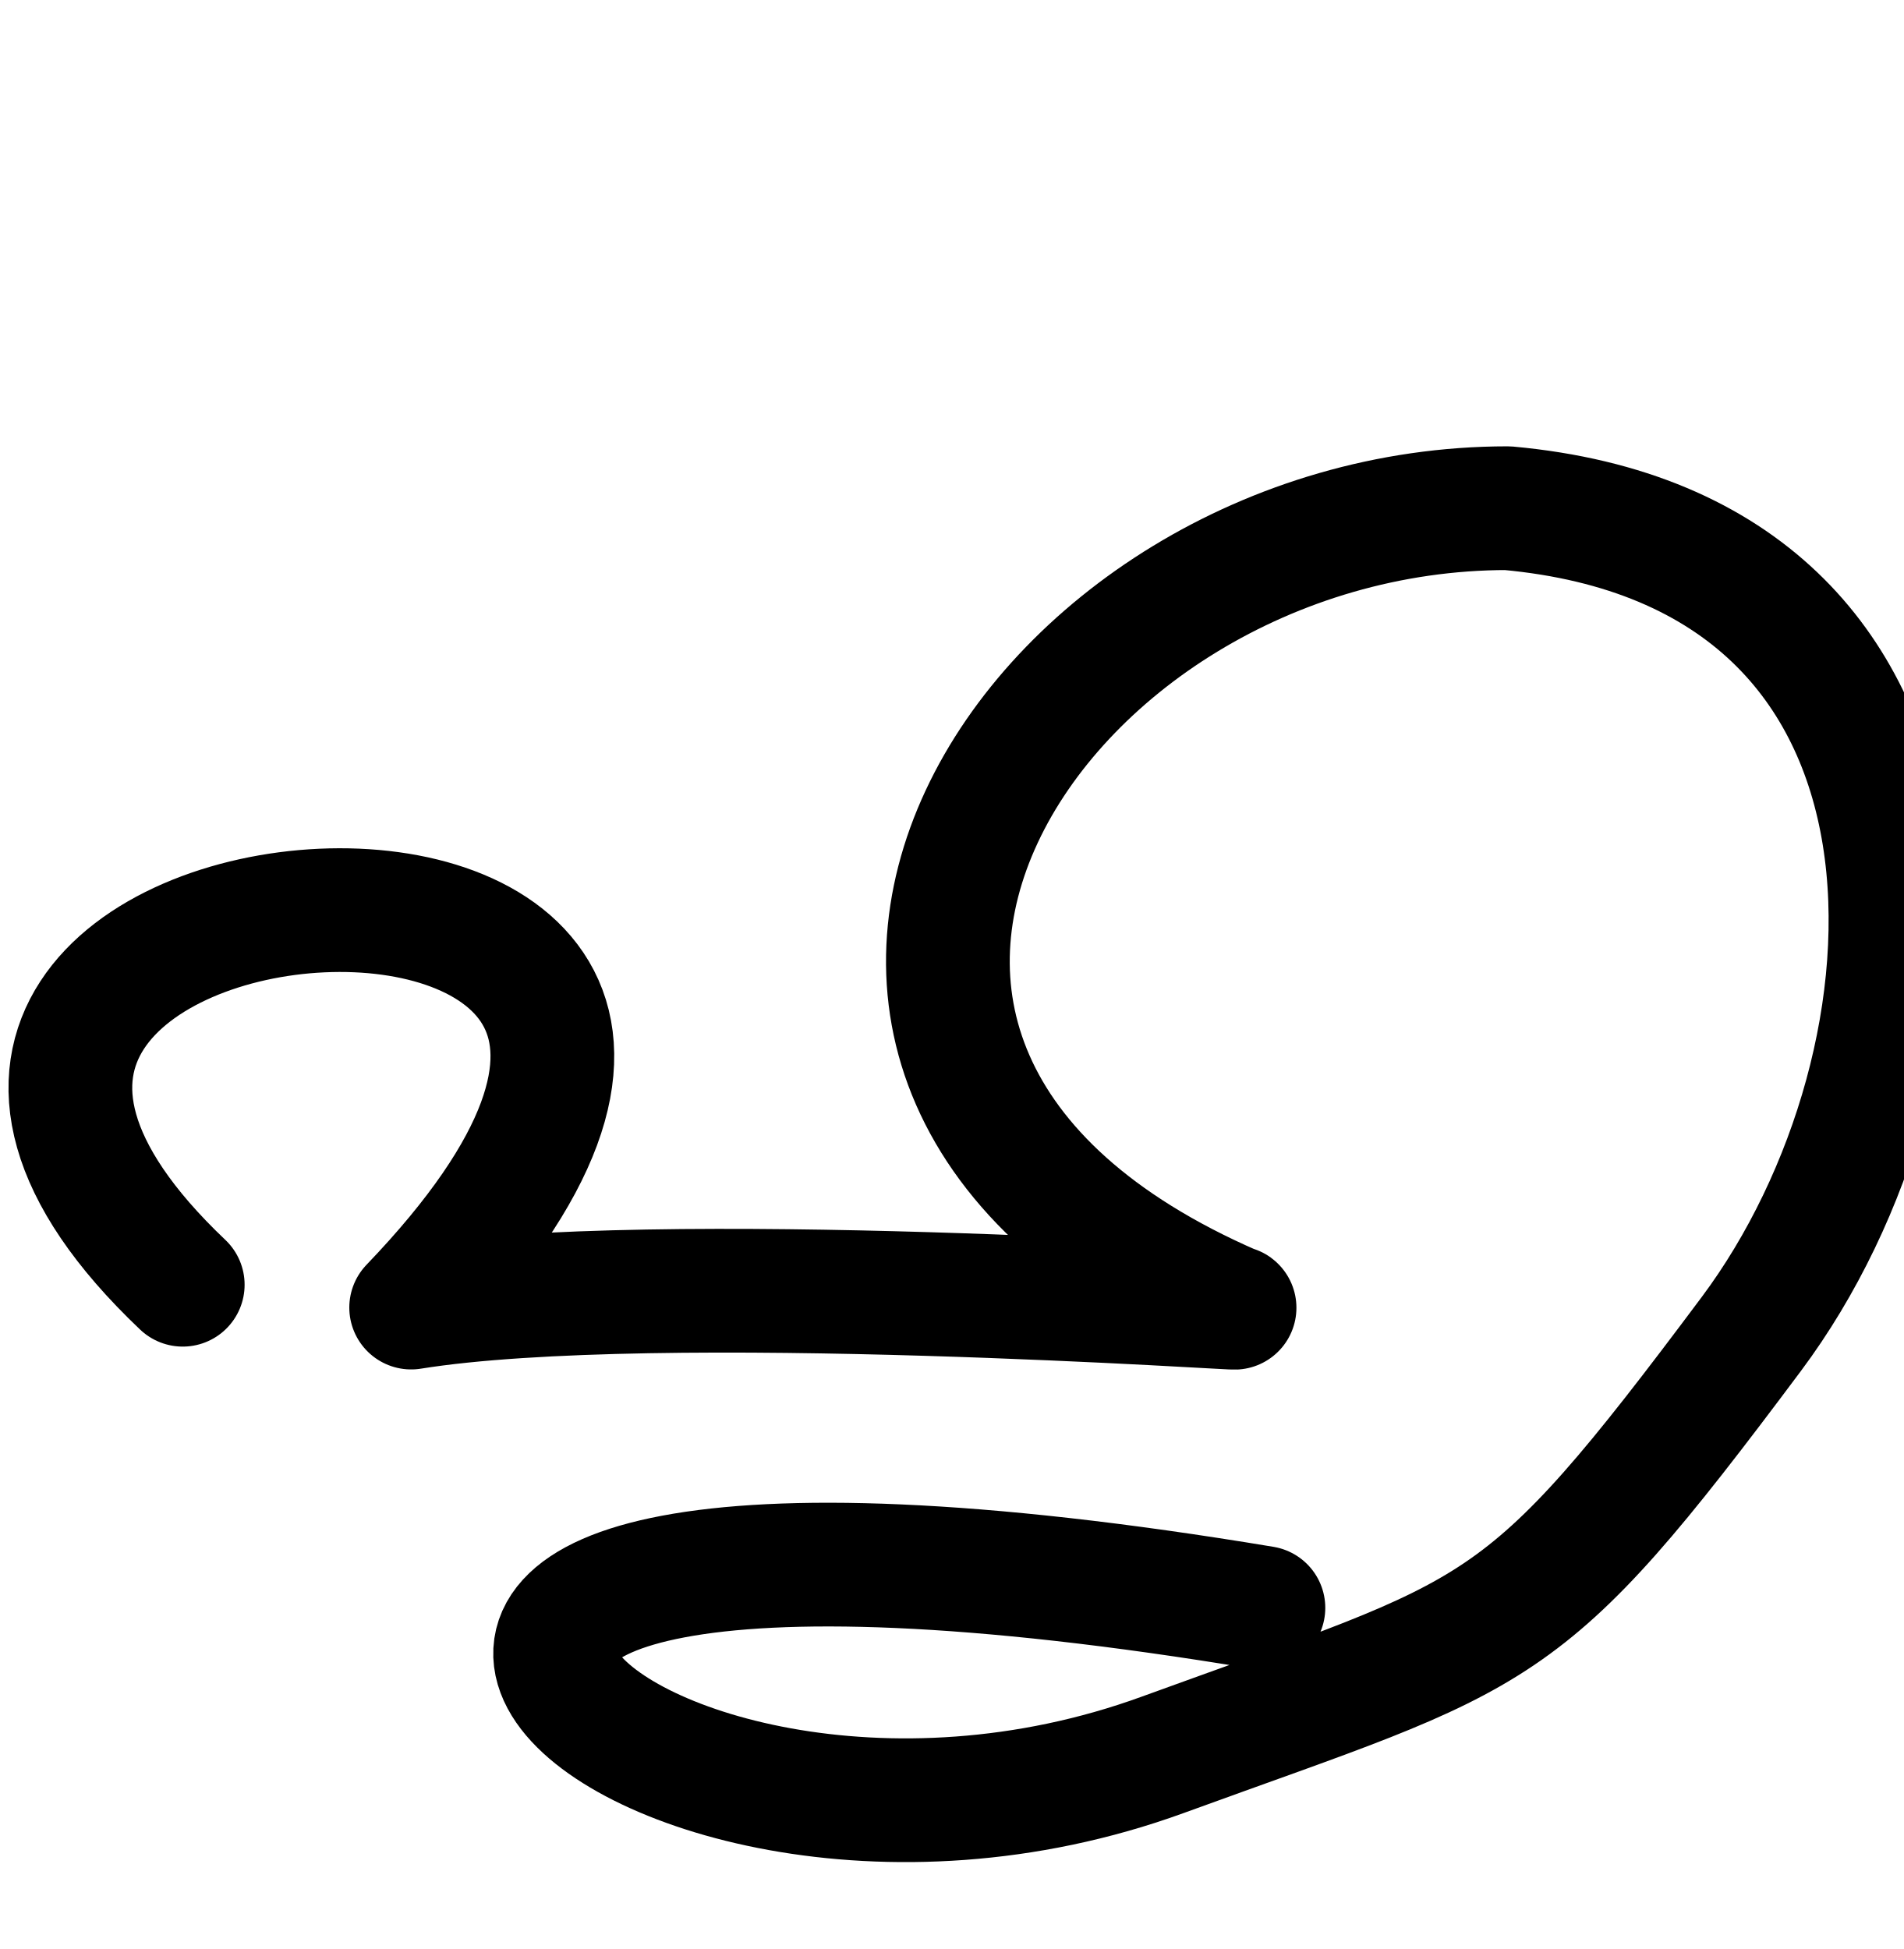
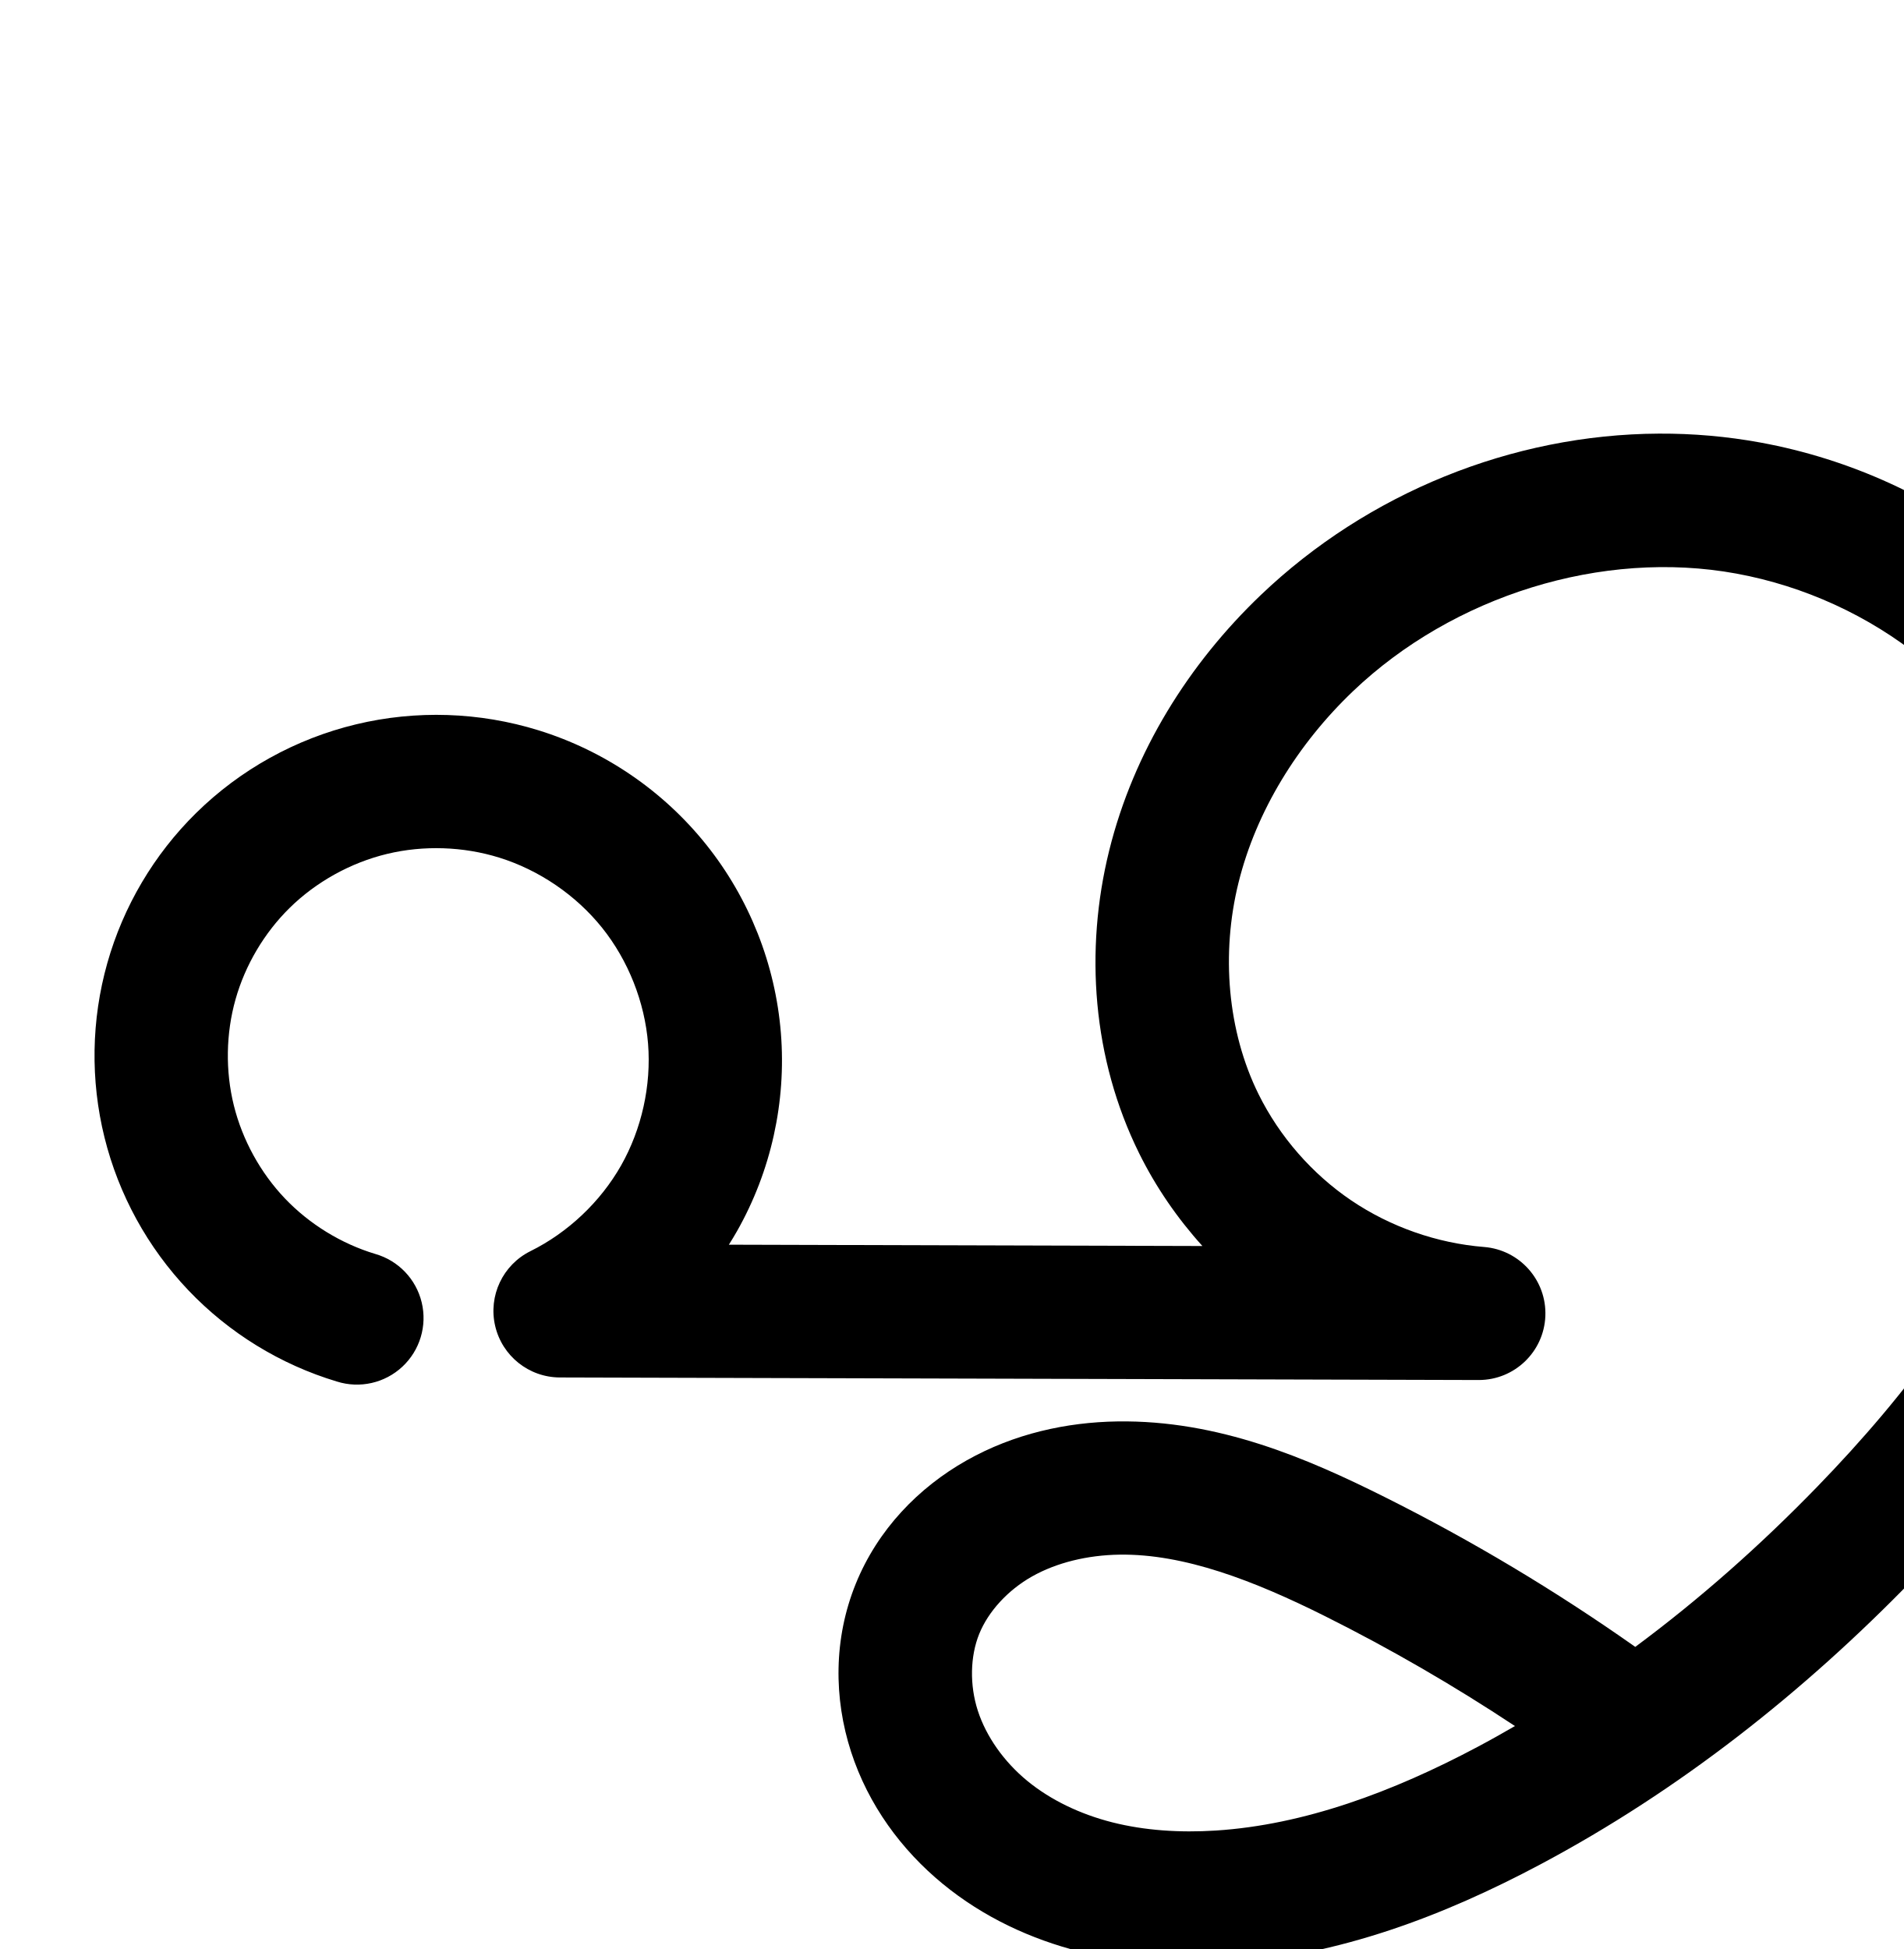
<svg xmlns="http://www.w3.org/2000/svg" width="2000" height="2048" id="svg2992" version="1.1">
-   <defs id="defs5498" />
+   <defs id="defs5498">
+     </defs>
  <g id="layer1" transform="translate(0,1048)">
-     <path style="fill:none;stroke:#000000;stroke-width:130;stroke-linecap:round;stroke-linejoin:round;stroke-miterlimit:4;stroke-dasharray:none;stroke-opacity:1" d="m 192,302 c -506.436,-480.57 816,-576 240,24 258.087,-41.482 896.636,3.363 864,0 -589.479,-255.918 -211.95,-840 288,-840 498.66,45.333 470.07,581.24 256.168,867.635 C 1595.848,680.755 1584,664 1221.679,795.959 641.263,1007.35 90.574,435.805 1327.439,641.536" id="path3938" />
+     <g id="layer1-4" transform="translate(47.94424,-457.9669)">
+       <path style="color:#000000;font-style:normal;font-variant:normal;font-weight:normal;font-stretch:normal;font-size:medium;line-height:normal;font-family:sans-serif;text-indent:0;text-align:start;text-decoration:none;text-decoration-line:none;text-decoration-style:solid;text-decoration-color:#000000;letter-spacing:normal;word-spacing:normal;text-transform:none;direction:ltr;block-progression:tb;writing-mode:lr-tb;baseline-shift:baseline;text-anchor:start;clip-rule:nonzero;display:inline;overflow:visible;visibility:visible;opacity:1;isolation:auto;mix-blend-mode:normal;color-interpolation:sRGB;color-interpolation-filters:linearRGB;solid-color:#000000;solid-opacity:1;fill:#000000;fill-opacity:1;fill-rule:evenodd;stroke:none;stroke-width:140;stroke-linecap:round;stroke-linejoin:round;stroke-miterlimit:4;stroke-dasharray:none;stroke-dashoffset:0;stroke-opacity:1;color-rendering:auto;image-rendering:auto;shape-rendering:auto;text-rendering:auto;enable-background:accumulate" d="m 1695.074,-134.389 c -154.372,0.76 -306.148,62.519 -418.191,169.482 -75.512,72.088 -133.655,164.47 -159.451,268.74 -25.913,104.743 -17.652,218.635 31.483,317.988 17.553,35.494 40.071,68.216 66.471,97.451 l -497.52,-1.385 c 2.939,-4.67 5.809,-9.387 8.537,-14.199 35.756,-63.071 51.877,-135.816 46.117,-208.088 C 766.76,423.33 739.319,354.058 694.025,297.447 648.732,240.836 587.169,198.865 517.922,177.389 c -62.06,-19.248 -128.514,-21.503 -191.807,-6.289 -63.306,15.217 -121.626,47.485 -168.096,93.26 -44.173,43.513 -76.384,97.99 -93.225,157.664 -16.84,59.675 -17.86,122.955 -2.951,183.141 14.909,60.186 45.351,115.673 88.1,160.586 42.749,44.913 96.664,78.055 156.041,95.916 A 70.007,70.007 0 1 0 346.312,727.6 c -35.73,-10.748 -69.237,-31.345 -94.961,-58.371 -25.724,-27.027 -44.644,-61.51 -53.615,-97.727 -8.972,-36.217 -8.337,-75.546 1.797,-111.455 10.134,-35.909 30.153,-69.765 56.734,-95.949 27.939,-27.521 64.322,-47.681 102.568,-56.875 38.26,-9.197 79.916,-7.809 117.613,3.883 41.959,13.013 80.815,39.502 108.26,73.805 27.445,34.302 44.762,78.023 48.252,121.814 3.49,43.791 -6.684,89.704 -28.35,127.92 -21.665,38.216 -55.835,70.525 -95.203,90.02 a 70.007,70.007 0 0 0 30.869,132.73 l 965.488,2.688 a 70.007,70.007 0 0 0 5.717,-139.781 c -49.492,-3.916 -98.624,-21.135 -139.732,-48.973 -41.108,-27.837 -75.336,-67.066 -97.344,-111.568 -32.75,-66.223 -39.52,-147.736 -21.072,-222.305 18.565,-75.041 62.126,-145.633 120.223,-201.096 105.002,-100.241 261.791,-149.605 403.037,-123.641 71.058,13.062 139.267,44.2 194.998,89.498 55.696,45.27 99.869,105.567 125.566,172.123 43.812,113.471 34.712,248.915 -11.547,369.104 -46.618,121.124 -128.819,230.477 -224.484,329.049 -59.32,61.122 -123.078,117.726 -190.938,168.016 -83.705,-58.999 -171.801,-111.736 -263.402,-157.527 -81.005,-40.494 -174.561,-80.981 -280.707,-79.379 -53.449,0.807 -108.635,12.826 -158.566,41.027 -50.399,28.465 -93.271,72.581 -116.396,129.732 -23.275,57.52 -23.145,120.011 -4.865,176.381 18.137,55.93 52.98,103.148 96.191,138.666 42.98,35.328 92.987,58.307 144.096,71.227 50.945,12.878 102.405,15.743 151.889,12.574 120.784,-7.735 232.227,-51.039 331.899,-104.064 146.613,-77.997 277.237,-181.655 391.266,-299.148 103.644,-106.793 198.499,-230.308 254.676,-376.266 56.537,-146.893 70.761,-316.316 11.494,-469.816 C 2192.981,133.832 2134.496,54.212 2059.894,-6.424 1985.328,-67.031 1895.988,-107.68 1801.904,-124.975 c -35.445,-6.516 -71.206,-9.589 -106.83,-9.414 z M 1128.193,1043.586 c 67.932,-1.026 141.274,27.267 215.994,64.619 68.789,34.388 135.46,73.022 199.59,115.48 -12.956,7.504 -26.003,14.838 -39.205,21.861 -89.112,47.407 -182.476,82.018 -275.092,87.949 -37.818,2.422 -74.764,-0.031 -108.631,-8.592 -33.703,-8.52 -64.909,-23.428 -89.51,-43.648 -24.369,-20.03 -43.067,-46.415 -51.914,-73.699 -8.705,-26.845 -8.07,-57.108 1.469,-80.682 9.526,-23.543 30.07,-46.002 55.467,-60.346 25.864,-14.608 58.242,-22.436 91.832,-22.943 z" id="path4139-0-3" />
+       <path id="path4139-0-3-8" d="m 490.114,2477.447 c -47.553,-14.305 -91.266,-41.174 -125.502,-77.144 -34.236,-35.97 -58.916,-80.955 -70.856,-129.157 -11.94,-48.202 -11.114,-99.505 2.373,-147.297 13.487,-47.792 39.602,-91.959 74.98,-126.807 37.204,-36.648 84.555,-62.862 135.331,-75.067 50.776,-12.206 104.832,-10.384 154.711,5.086 55.603,17.245 105.812,51.475 142.181,96.932 36.369,45.457 58.749,101.953 63.374,159.985 4.625,58.032 -8.524,117.359 -37.234,168.003 -28.71,50.643 -72.864,92.394 -125.034,118.228 l 965.488,2.689 c -61.761,-4.886 -122.161,-26.055 -173.46,-60.793 -51.299,-34.738 -93.376,-82.964 -120.84,-138.499 -40.942,-82.788 -48.458,-180.491 -26.278,-270.146 22.18,-89.656 73.033,-171.143 139.838,-234.918 121.451,-115.944 298.887,-172.212 464.029,-141.855 82.571,15.179 161.346,51.072 226.494,104.024 65.149,52.953 116.477,122.911 146.716,201.23 51.539,133.486 39.876,285.92 -11.521,419.461 -51.398,133.541 -139.924,249.974 -239.579,352.657 -109.743,113.077 -234.798,212.094 -373.912,286.102 -94.392,50.216 -196.795,89.174 -303.495,96.006 -43.651,2.795 -87.853,0.136 -130.26,-10.583 -42.406,-10.72 -83.012,-29.663 -116.802,-57.437 -33.79,-27.774 -60.56,-64.575 -74.053,-106.182 -13.492,-41.607 -13.239,-87.985 3.167,-128.532 16.326,-40.347 48.034,-73.634 85.932,-95.038 37.898,-21.404 81.68,-31.328 125.199,-31.985 87.039,-1.314 170.488,33.075 248.35,71.998 90.897,45.44 178.275,97.917 261.094,156.809" style="fill:none;fill-rule:evenodd;stroke:#000000;stroke-width:140;stroke-linecap:round;stroke-linejoin:round;stroke-miterlimit:4;stroke-dasharray:none;stroke-opacity:1" />
+     </g>
  </g>
</svg>
